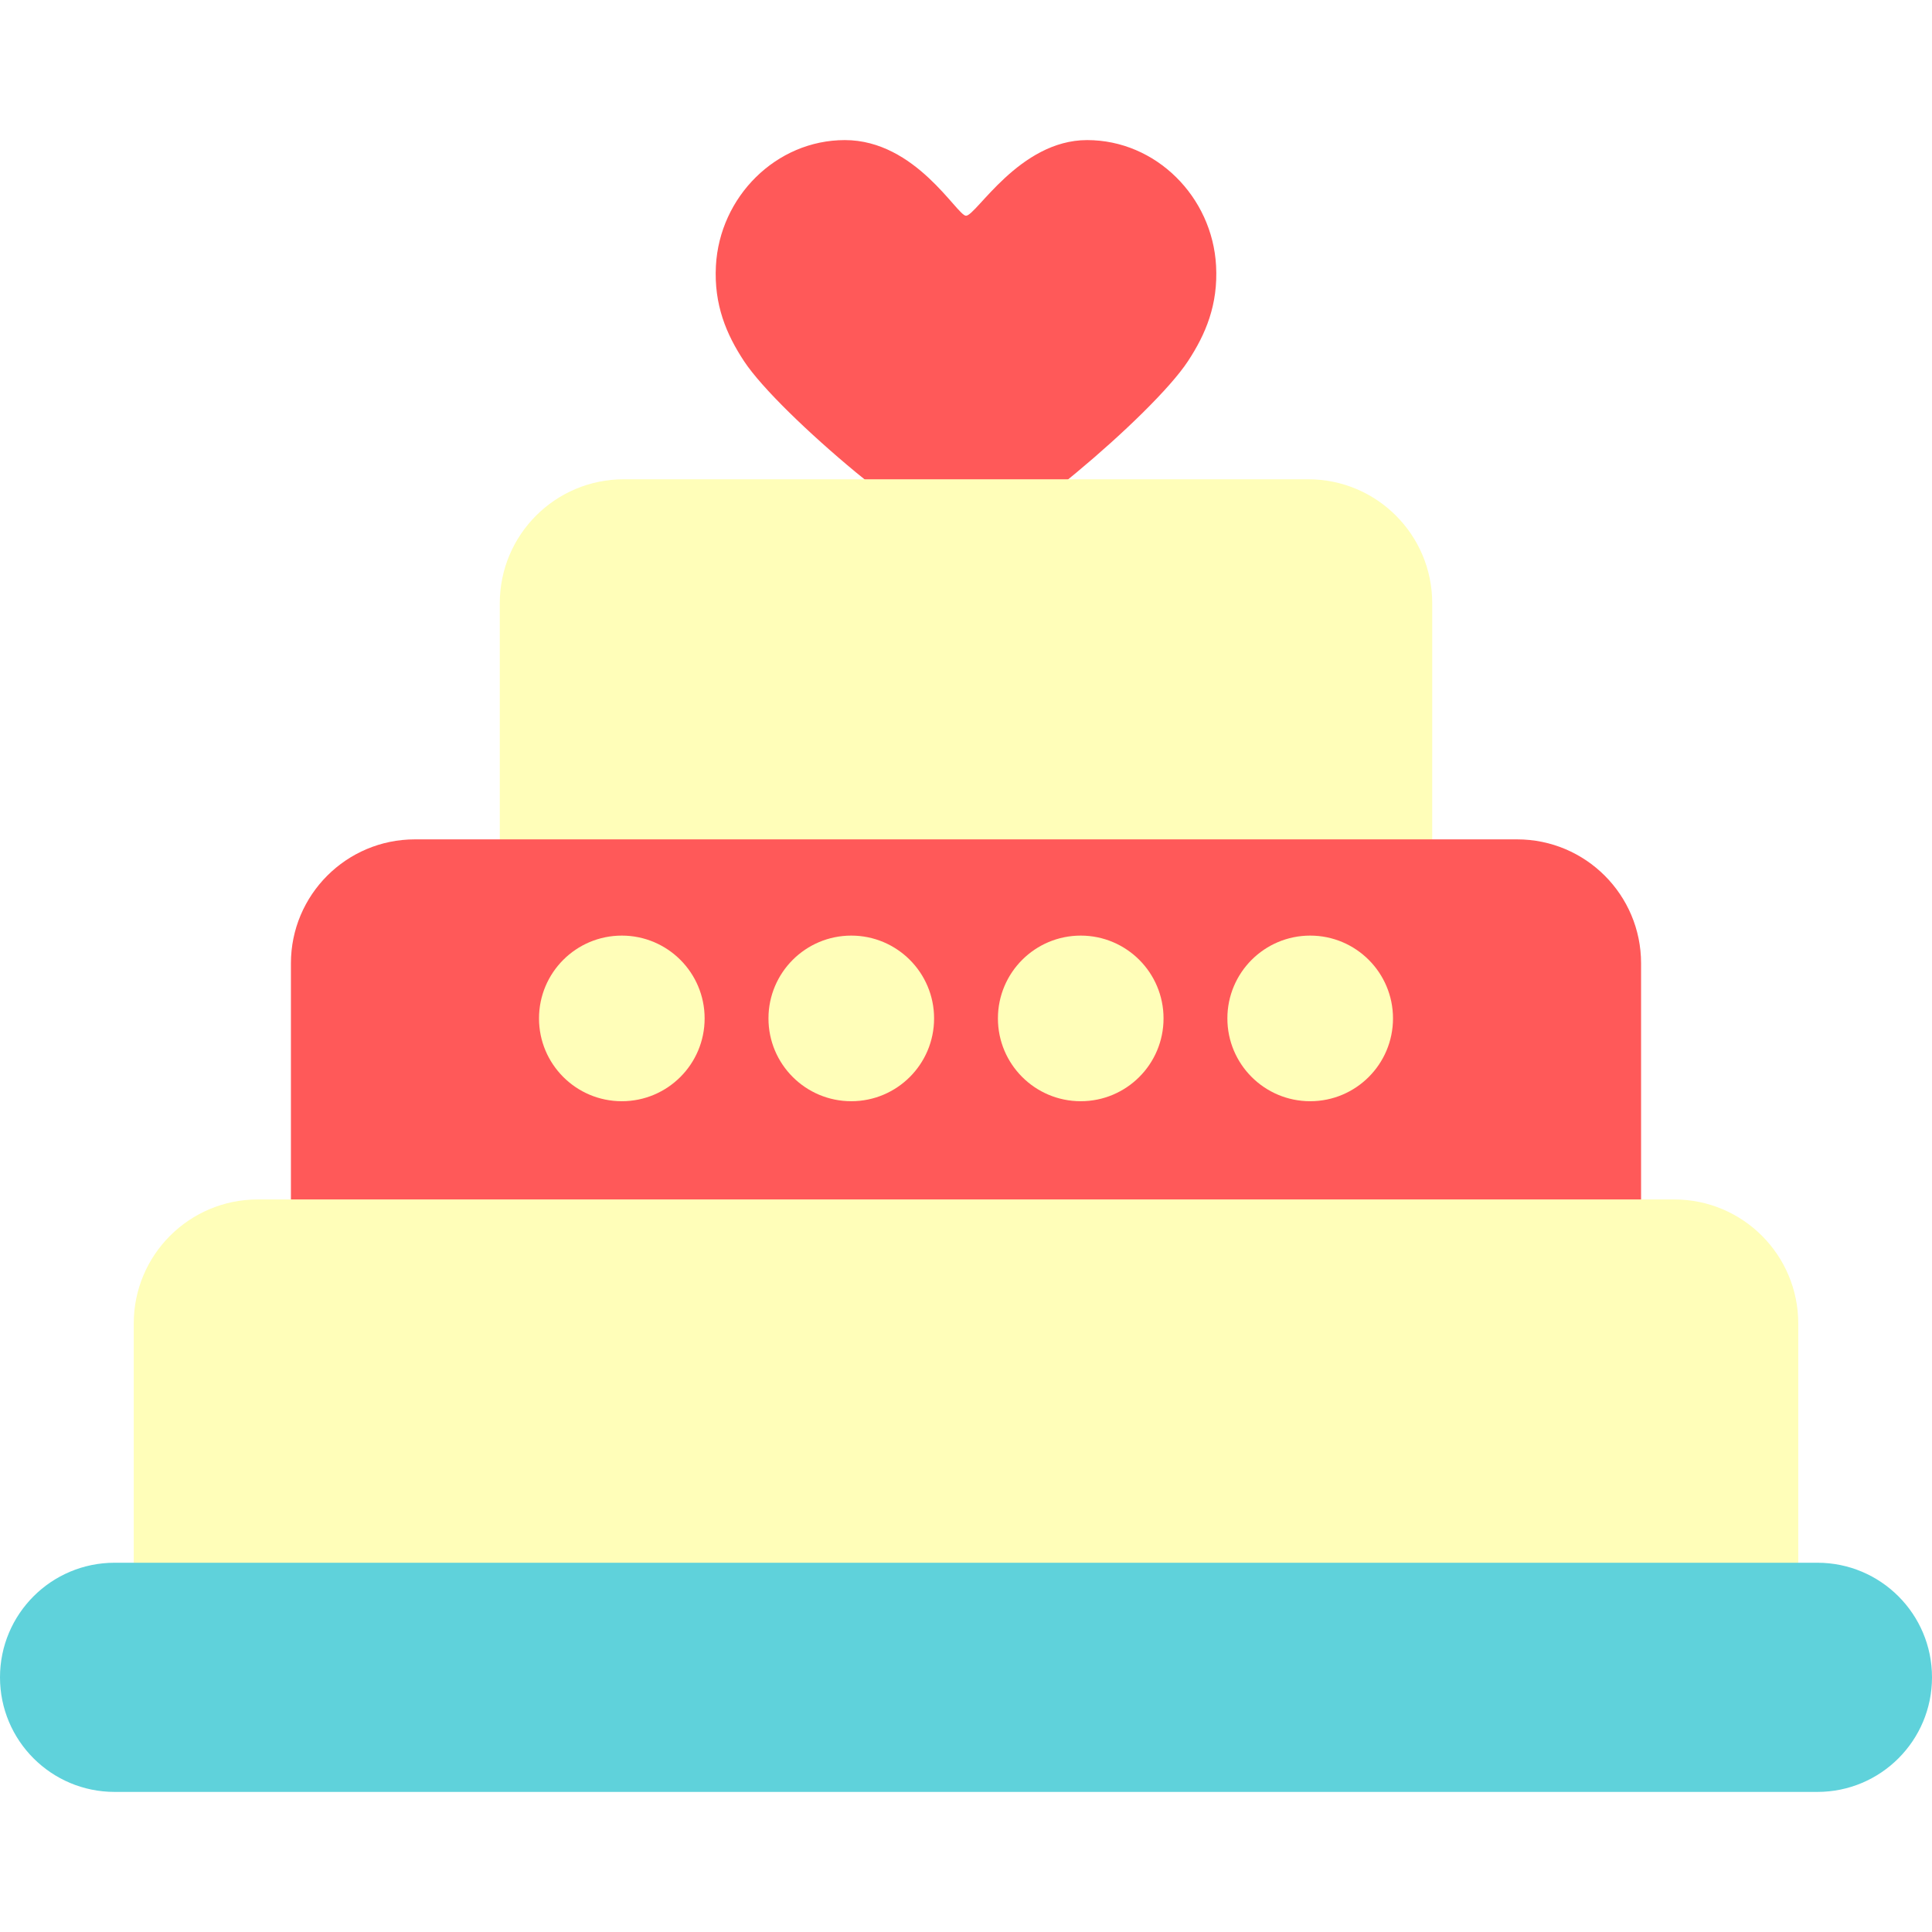
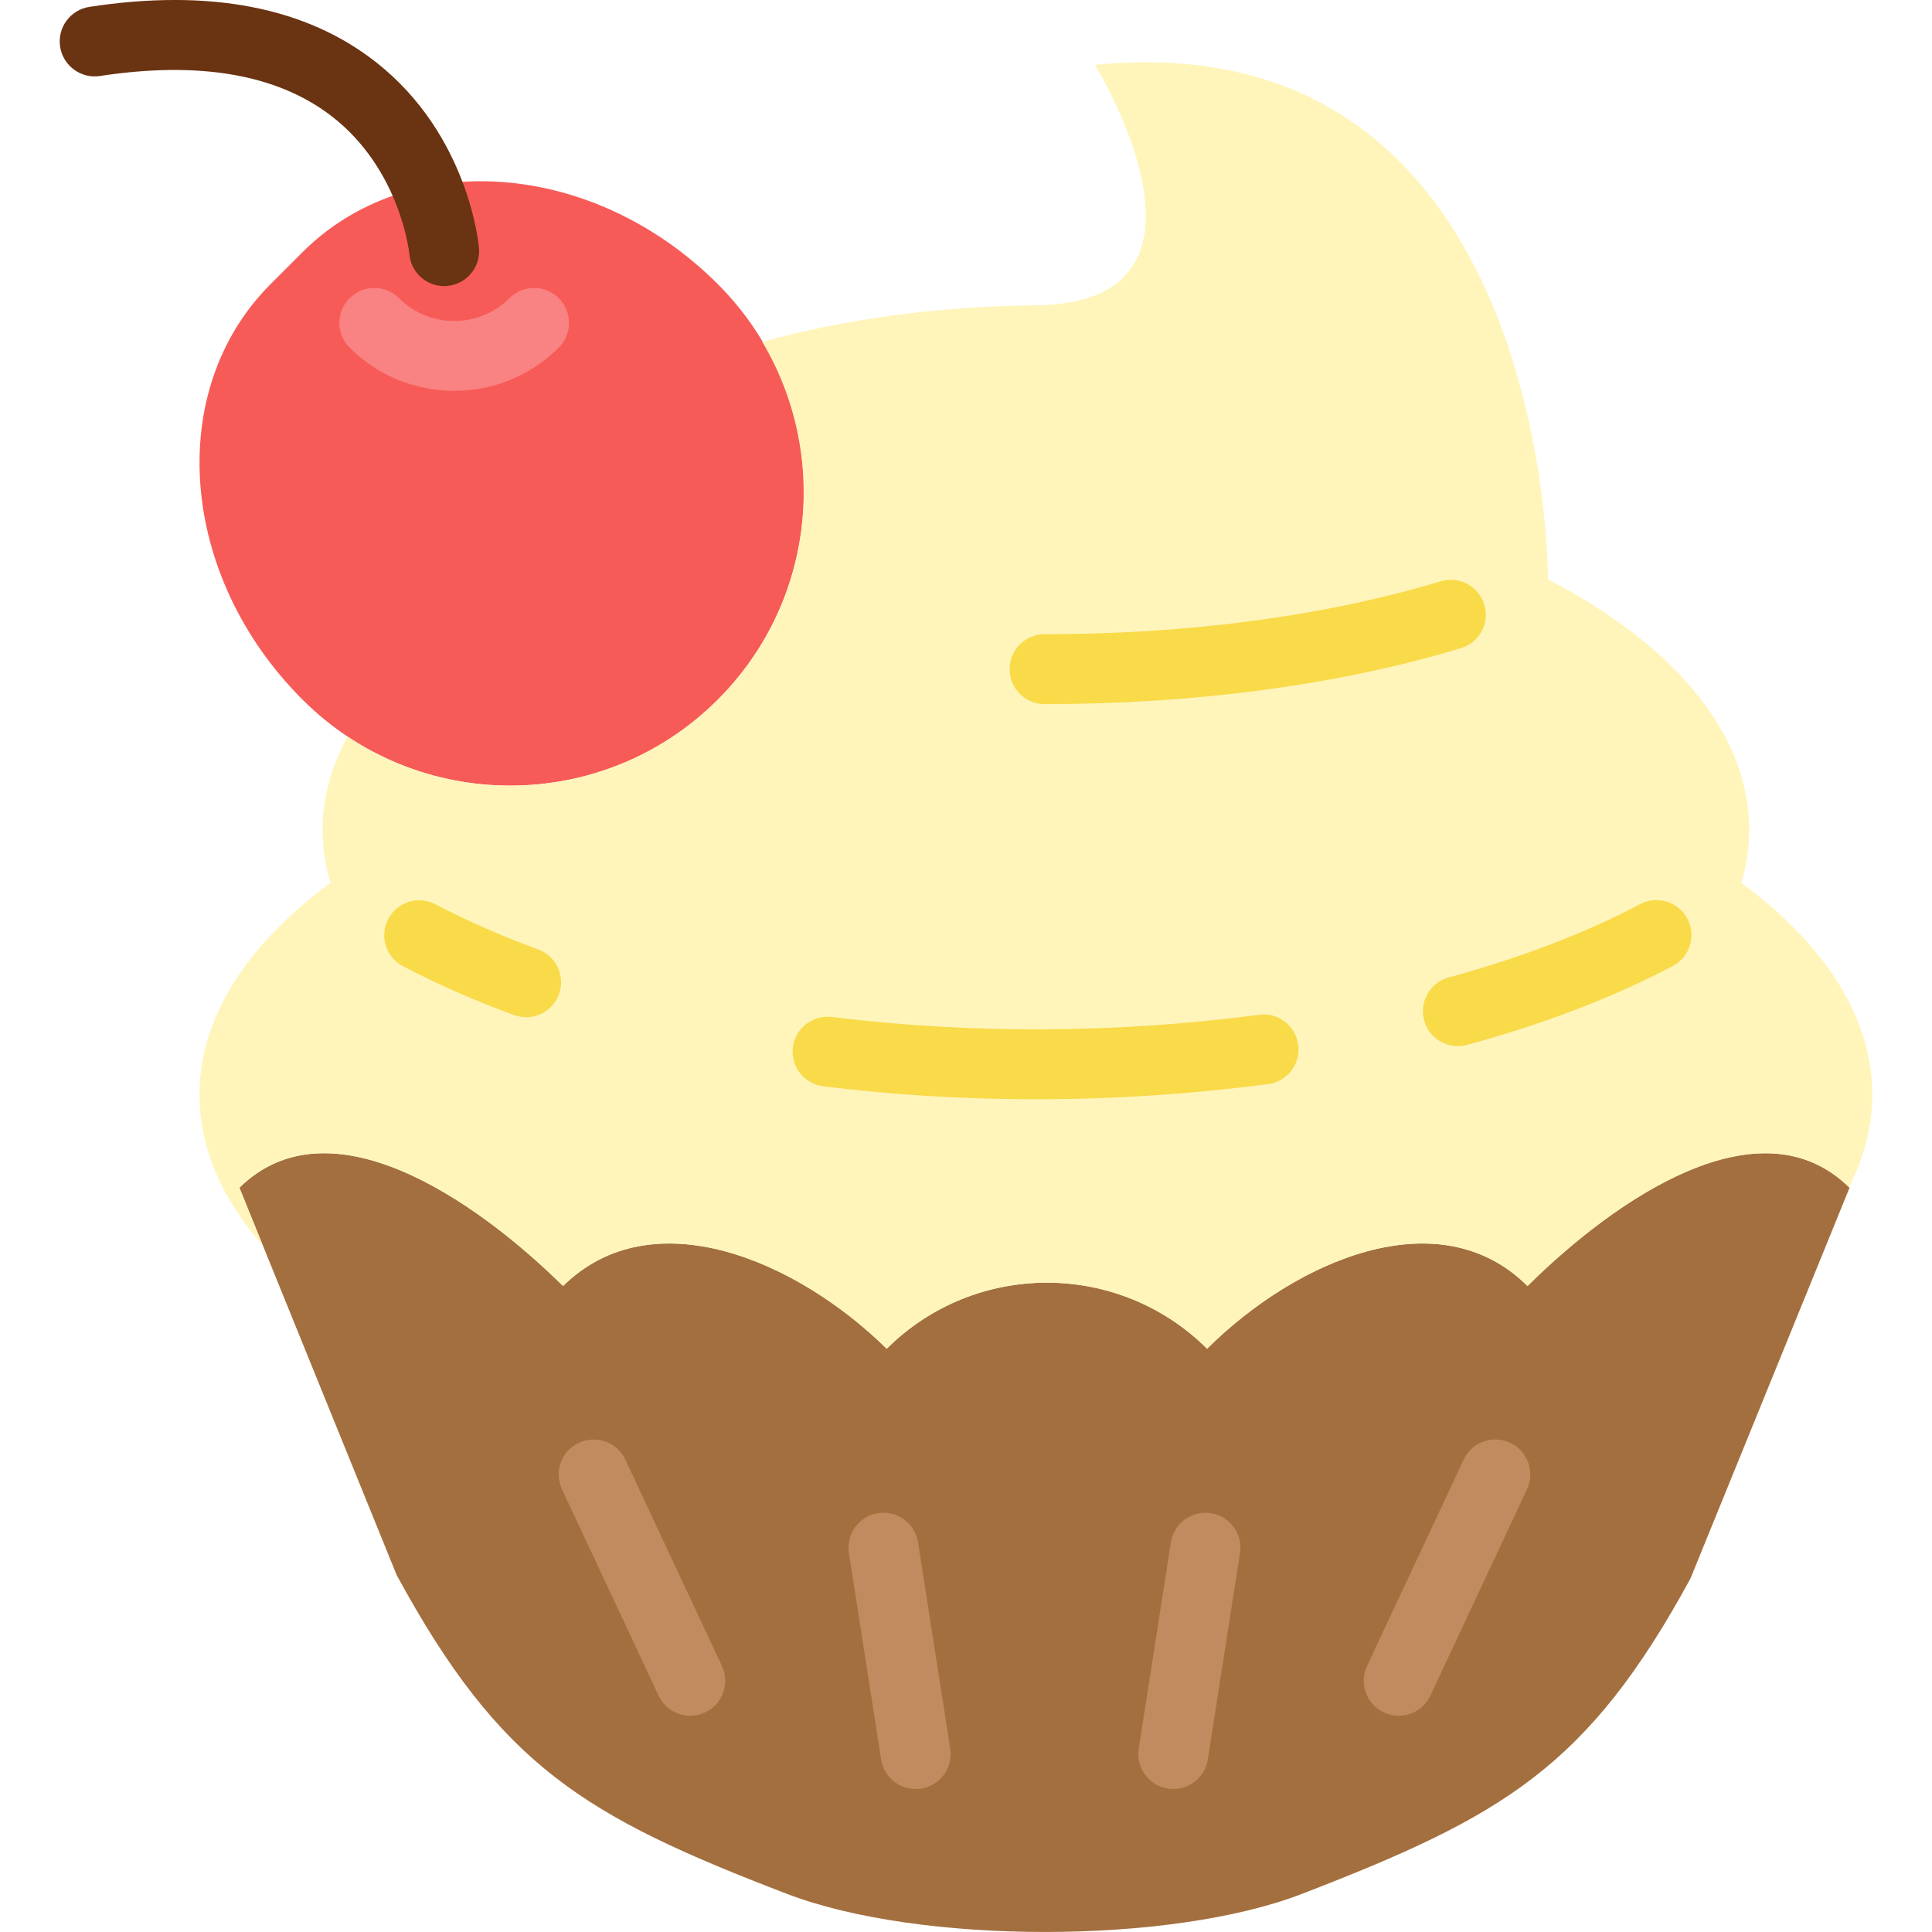
- <svg xmlns="http://www.w3.org/2000/svg" version="1.1" id="Layer_1" x="0px" y="0px" viewBox="0 0 368.418 368.418" style="enable-background:new 0 0 368.418 368.418;" xml:space="preserve">
-   <g id="XMLID_1146_">
-     <path id="XMLID_1147_" style="fill:#FF5959;" d="M207.304,26.714c-12.941,0-21.152,14.427-23.095,14.427   c-1.699,0-9.573-14.427-23.095-14.427c-13.152,0-23.892,10.847-24.595,23.982c-0.396,7.42,1.995,13.066,5.366,18.181   c6.733,10.218,36.176,34.817,42.367,34.817c6.325,0,35.502-24.51,42.28-34.817c3.379-5.138,5.763-10.761,5.366-18.181   C231.196,37.561,220.457,26.714,207.304,26.714" />
-     <g id="XMLID_1150_">
-       <path id="XMLID_1149_" style="fill:#FFFEB9;" d="M273.114,173.864H95.305v-58.826c0-13.057,10.585-23.643,23.643-23.643h130.524    c13.057,0,23.643,10.585,23.643,23.643L273.114,173.864L273.114,173.864z" />
-     </g>
-     <g id="XMLID_1153_">
-       <path id="XMLID_1152_" style="fill:#FF5959;" d="M312.943,242.53H55.476v-58.826c0-13.057,10.585-23.643,23.643-23.643H289.3    c13.057,0,23.642,10.585,23.642,23.643v58.826H312.943z" />
-     </g>
-     <g id="XMLID_1156_">
-       <path id="XMLID_1155_" style="fill:#FFFEB9;" d="M342.913,311.196H25.505V252.37c0-13.057,10.585-23.643,23.643-23.643h270.123    c13.057,0,23.642,10.585,23.642,23.643V311.196z" />
-     </g>
-     <g id="XMLID_1159_">
-       <path id="XMLID_1158_" style="fill:#5FD2DB;" d="M346.568,341.704H21.851C9.783,341.704,0,331.922,0,319.854l0,0    c0-12.068,9.783-21.851,21.851-21.851h324.716c12.068,0,21.851,9.783,21.851,21.851l0,0    C368.419,331.922,358.636,341.704,346.568,341.704z" />
-     </g>
-     <g id="XMLID_1160_">
-       <circle id="XMLID_1161_" style="fill:#FFFEB9;" cx="162.332" cy="194.204" r="15.791" />
-       <circle id="XMLID_1162_" style="fill:#FFFEB9;" cx="118.576" cy="194.204" r="15.791" />
-       <circle id="XMLID_1163_" style="fill:#FFFEB9;" cx="206.087" cy="194.204" r="15.791" />
-       <circle id="XMLID_1164_" style="fill:#FFFEB9;" cx="249.843" cy="194.204" r="15.791" />
-     </g>
+ <svg xmlns="http://www.w3.org/2000/svg" version="1.1" id="Capa_1" x="0px" y="0px" viewBox="0 0 55.277 55.277" style="enable-background:new 0 0 55.277 55.277;" xml:space="preserve">
+   <g>
+     <path style="fill:#F75B57;" d="M8.654,20.016C5.117,16.479,4.708,11.163,7.74,8.131l0.914-0.914   c3.032-3.032,8.348-2.623,11.885,0.914c3.282,3.282,3.282,8.603,0,11.885S11.936,23.298,8.654,20.016z" />
+     <path style="fill:#F98282;" d="M12.995,11.183c-1.084,0-2.167-0.412-2.993-1.237c-0.391-0.391-0.391-1.023,0-1.414   c0.39-0.391,1.023-0.391,1.414,0c0.87,0.869,2.287,0.869,3.157,0c0.391-0.391,1.024-0.391,1.415,0c0.39,0.391,0.39,1.024,0,1.414   C15.162,10.771,14.078,11.183,12.995,11.183z" />
+     <path style="fill:#A46F3E;" d="M6.85,33.982l4.5,11.085c2.97,5.46,5.36,6.893,11.163,9.118c3.793,1.455,10.978,1.455,14.742,0   c5.742-2.219,8.171-3.616,11.112-9.023l4.551-11.18c-2.546-2.521-6.667,0.291-9.214,2.812c-2.533-2.521-6.634-0.726-9.167,1.795   c-2.533-2.521-6.634-2.521-9.167,0c-2.559-2.521-6.701-4.316-9.26-1.795C13.551,34.273,9.409,31.462,6.85,33.982z" />
+     <path style="fill:#C18B5F;" d="M19.749,49.09c-0.376,0-0.736-0.213-0.906-0.576l-2.764-5.904c-0.234-0.5-0.019-1.096,0.482-1.329   c0.501-0.233,1.096-0.02,1.33,0.481l2.764,5.904c0.234,0.5,0.019,1.096-0.482,1.329C20.035,49.06,19.891,49.09,19.749,49.09z" />
+     <path style="fill:#C18B5F;" d="M40.018,49.09c-0.142,0-0.287-0.03-0.423-0.095c-0.5-0.233-0.716-0.829-0.482-1.329l2.764-5.904   c0.233-0.501,0.831-0.719,1.33-0.481c0.5,0.233,0.716,0.829,0.482,1.329l-2.764,5.904C40.754,48.877,40.394,49.09,40.018,49.09z" />
+     <path style="fill:#C18B5F;" d="M33.57,51.186c-0.051,0-0.104-0.004-0.156-0.012c-0.545-0.085-0.919-0.597-0.834-1.143l0.921-5.904   c0.085-0.546,0.596-0.916,1.143-0.834c0.545,0.085,0.919,0.597,0.834,1.143l-0.921,5.904C34.48,50.833,34.054,51.186,33.57,51.186z   " />
+     <path style="fill:#C18B5F;" d="M26.197,51.186c-0.484,0-0.91-0.353-0.987-0.846l-0.921-5.904c-0.085-0.546,0.289-1.058,0.834-1.143   c0.546-0.082,1.057,0.288,1.143,0.834l0.921,5.904c0.085,0.546-0.289,1.058-0.834,1.143C26.3,51.182,26.248,51.186,26.197,51.186z" />
+     <path style="fill:#FFF5BB;" d="M49.822,25.258c0.146-0.497,0.224-1.006,0.224-1.524c0-2.784-2.196-5.308-5.757-7.161   c0,0,0.094-16.011-12.962-14.717c0,0,4.21,6.817-1.689,6.879c-2.875,0.03-5.551,0.412-7.827,1.048   c1.922,3.226,1.504,7.458-1.273,10.235c-2.88,2.88-7.331,3.231-10.596,1.055c-0.452,0.85-0.713,1.74-0.713,2.662   c0,0.518,0.078,1.027,0.224,1.524c-2.368,1.752-3.746,3.831-3.746,6.063c0,1.527,0.646,2.983,1.81,4.311L6.85,33.982   c2.559-2.521,6.701,0.291,9.26,2.812c2.559-2.521,6.701-0.726,9.26,1.795c2.533-2.521,6.634-2.521,9.167,0   c2.533-2.521,6.634-4.316,9.167-1.795c2.541-2.515,6.649-5.318,9.196-2.826c0.433-0.85,0.668-1.735,0.668-2.648   C53.568,29.088,52.19,27.01,49.822,25.258z" />
+     <path style="fill:#6A3311;" d="M12.708,8.186c-0.513,0-0.949-0.393-0.995-0.912c-0.005-0.053-0.258-2.415-2.202-3.932   C7.956,2.129,5.718,1.739,2.86,2.174c-0.54,0.085-1.056-0.29-1.14-0.837c-0.084-0.546,0.291-1.056,0.837-1.14   c3.44-0.529,6.204,0.007,8.211,1.59c2.636,2.077,2.925,5.184,2.937,5.314c0.046,0.551-0.362,1.034-0.913,1.08   C12.764,8.185,12.736,8.186,12.708,8.186z" />
+     <path style="fill:#F9DA49;" d="M29.886,20.146c-0.552,0-1-0.447-1-1s0.448-1,1-1c4.132,0,8.052-0.523,11.335-1.515   c0.527-0.159,1.087,0.14,1.247,0.668c0.159,0.529-0.14,1.087-0.668,1.246C38.331,19.592,34.211,20.146,29.886,20.146z" />
+     <path style="fill:#F9DA49;" d="M15.053,29.104c-0.114,0-0.229-0.02-0.342-0.061c-1.111-0.404-2.181-0.875-3.181-1.398   c-0.489-0.256-0.679-0.859-0.423-1.35c0.256-0.489,0.86-0.68,1.35-0.422c0.922,0.481,1.911,0.916,2.939,1.291   c0.519,0.189,0.786,0.763,0.597,1.282C15.845,28.852,15.461,29.104,15.053,29.104z" />
+     <path style="fill:#F9DA49;" d="M29.636,31.451c-2.042,0-4.073-0.123-6.08-0.37c-0.548-0.067-0.938-0.565-0.871-1.114   c0.068-0.548,0.575-0.938,1.115-0.87c4.012,0.493,8.124,0.472,12.222-0.061c0.55-0.08,1.049,0.314,1.121,0.862   s-0.315,1.05-0.863,1.12C34.063,31.307,31.843,31.451,29.636,31.451z" />
+     <path style="fill:#F9DA49;" d="M41.71,29.931c-0.44,0-0.843-0.292-0.964-0.737c-0.145-0.532,0.169-1.082,0.702-1.228   c2.07-0.564,3.914-1.271,5.48-2.098c0.488-0.256,1.094-0.07,1.351,0.418c0.258,0.488,0.071,1.093-0.417,1.352   c-1.695,0.895-3.676,1.654-5.887,2.258C41.886,29.92,41.797,29.931,41.71,29.931z" />
  </g>
  <g>
</g>
  <g>
</g>
  <g>
</g>
  <g>
</g>
  <g>
</g>
  <g>
</g>
  <g>
</g>
  <g>
</g>
  <g>
</g>
  <g>
</g>
  <g>
</g>
  <g>
</g>
  <g>
</g>
  <g>
</g>
  <g>
</g>
</svg>
